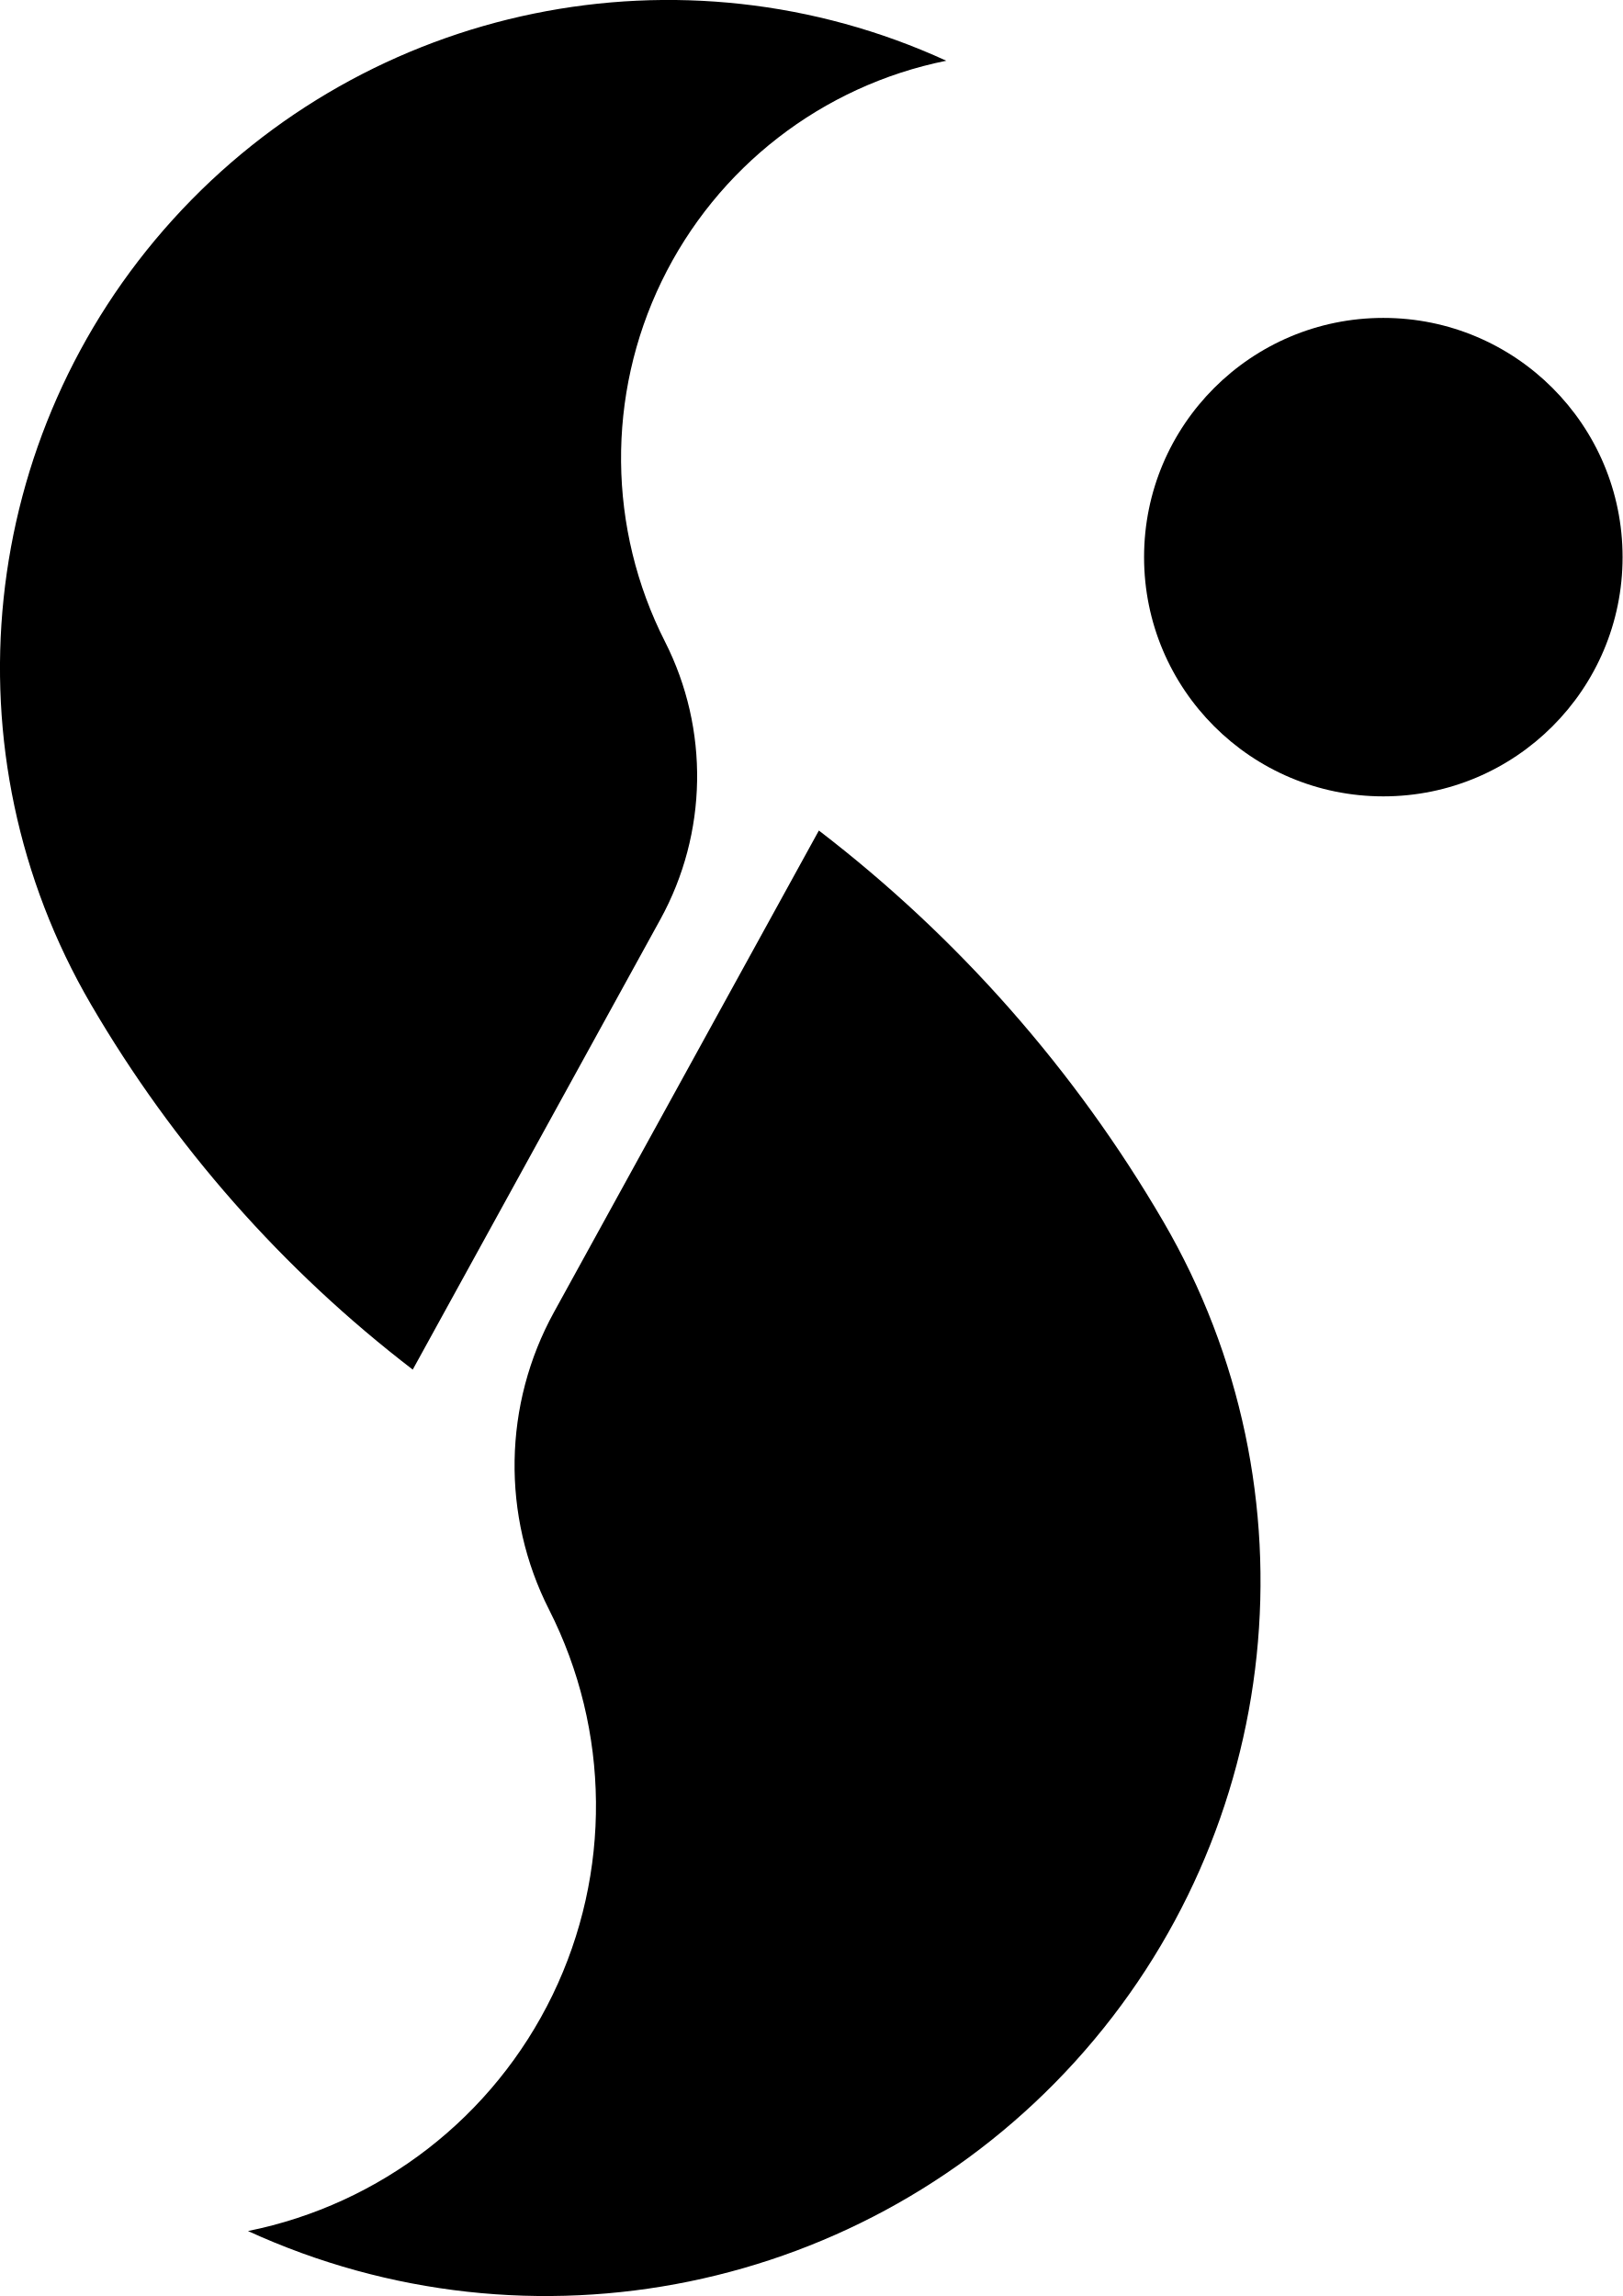
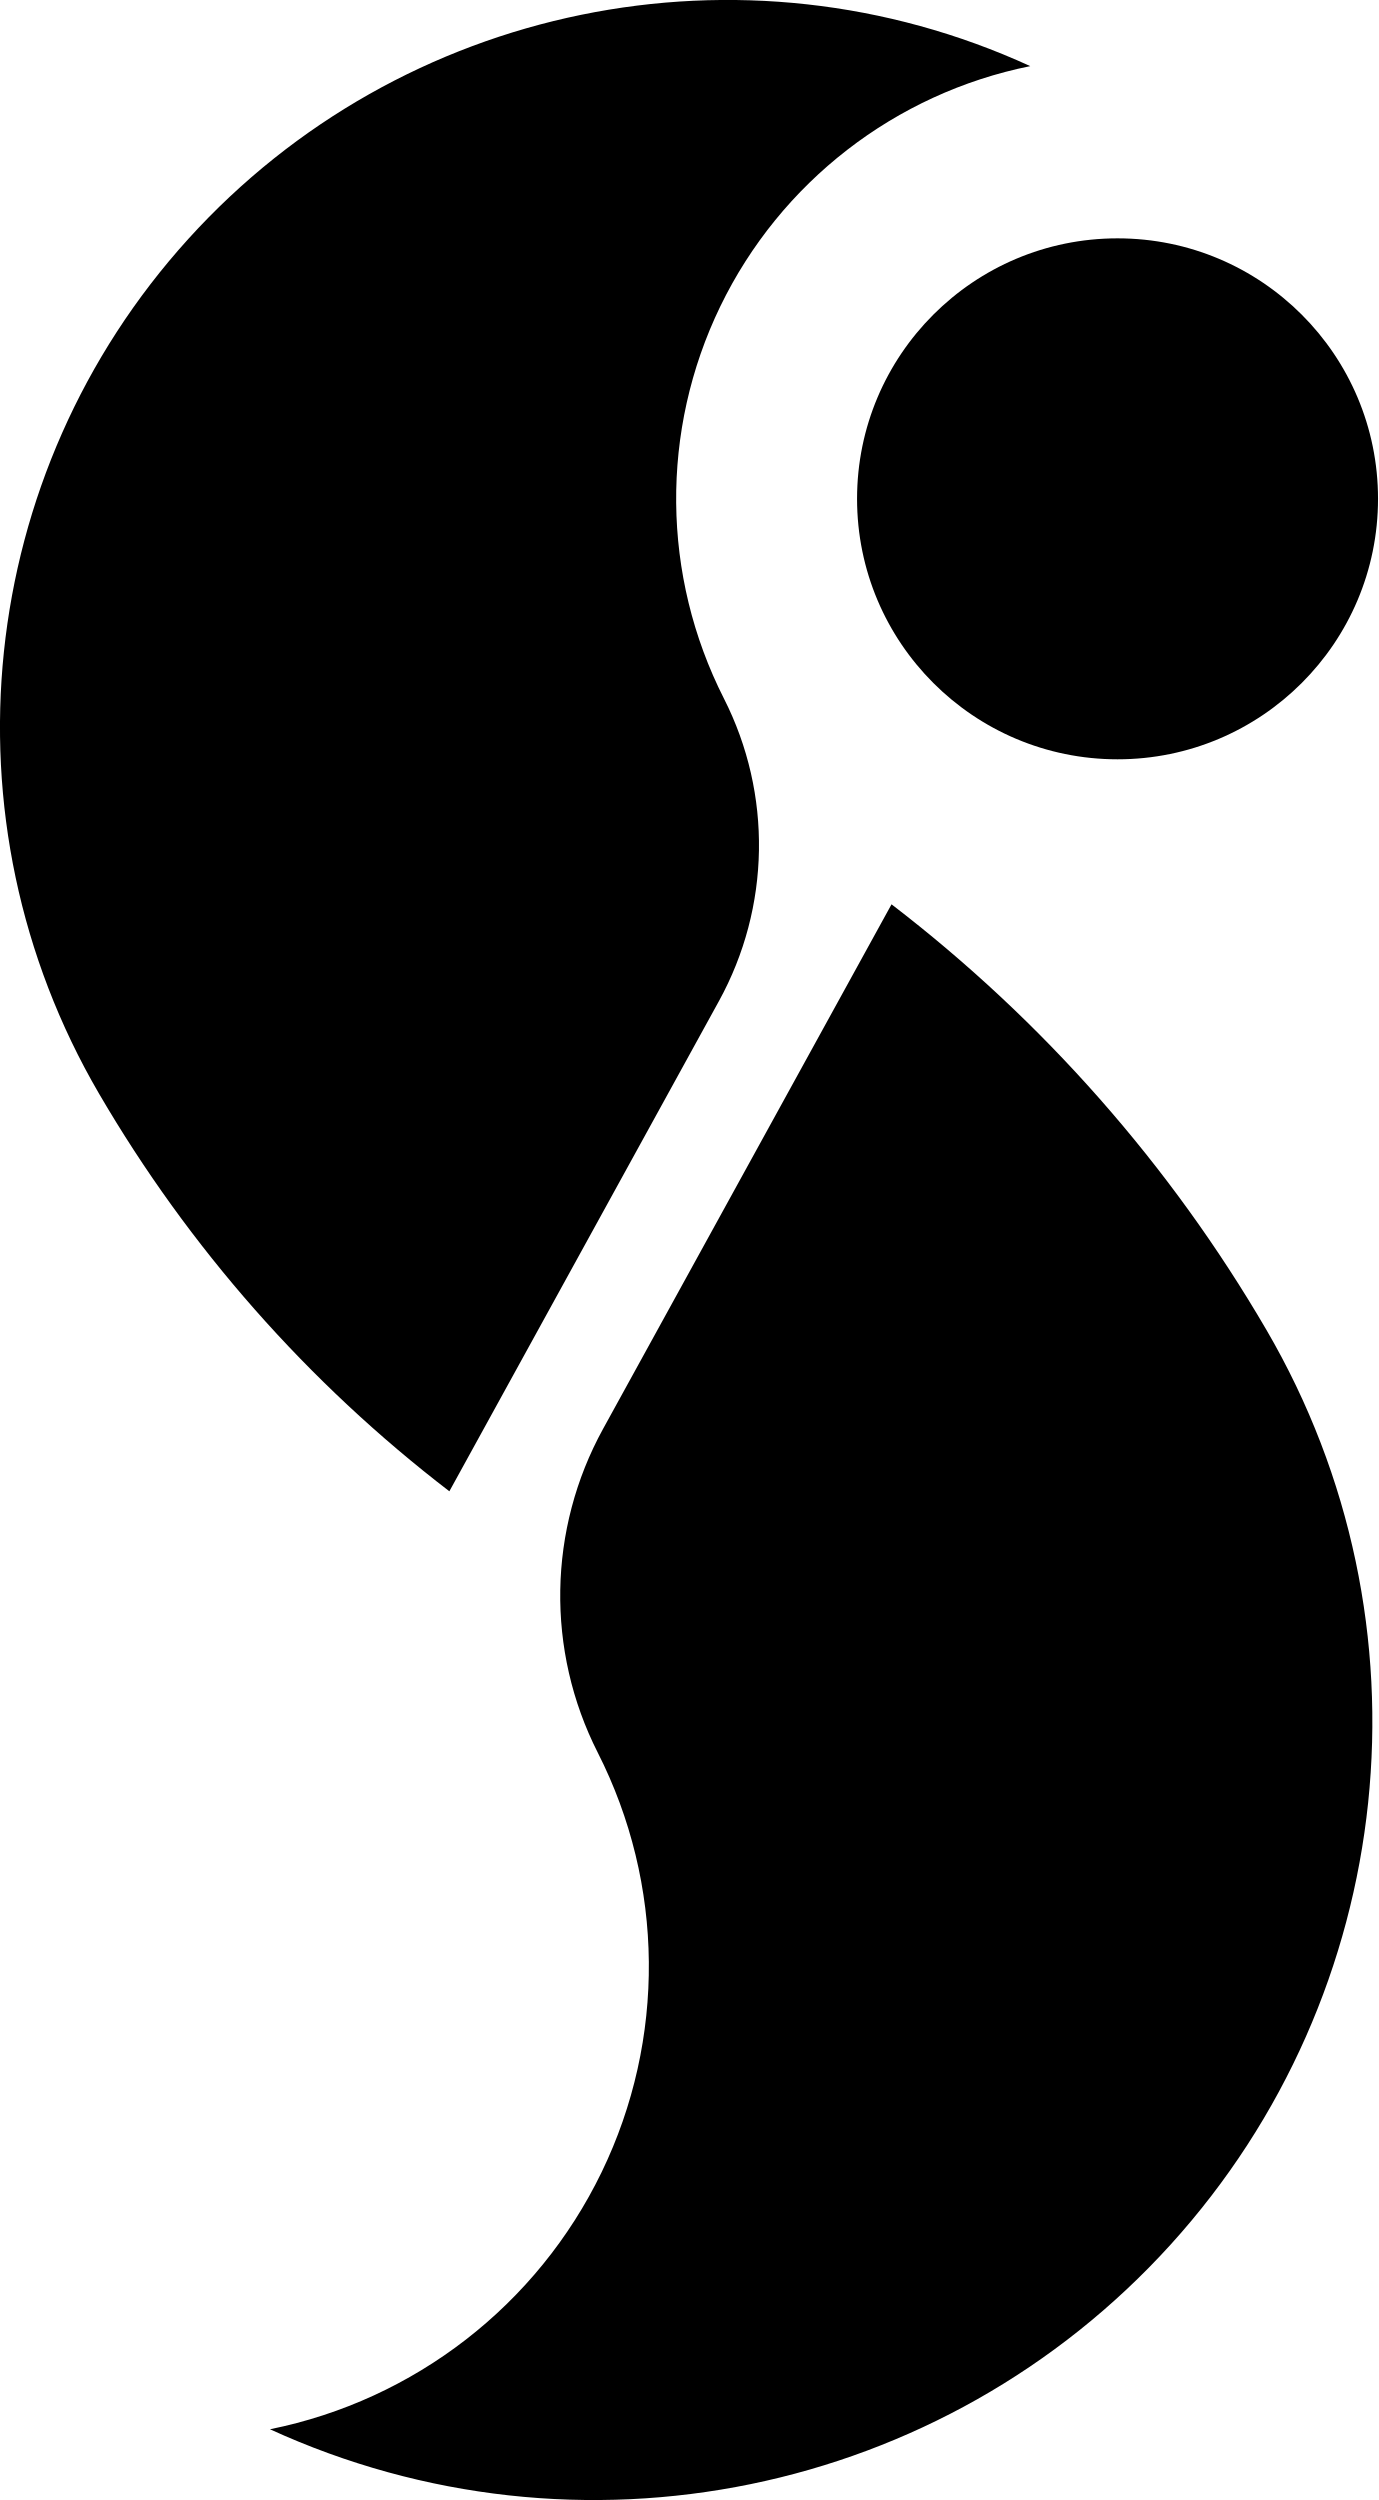
- <svg xmlns="http://www.w3.org/2000/svg" viewBox="0 0 70.93 100.381" width="70.93" height="100.381" role="img" aria-label="PsychSift">
+ <svg xmlns="http://www.w3.org/2000/svg" viewBox="0 0 55.331 100.381" width="55.331" height="100.381" role="img" aria-label="PsychSift">
  <g transform="translate(0 0)">
    <g fill="currentColor">
      <path d="M41.367 2.655 A17.723 17.723 0 0 0 29.068 28.049 A13 13 0 0 1 28.867 40.196 L18.043 59.879 A55.123 55.123 0 0 1 3.976 43.912 A29.201 29.201 0 0 1 41.367 2.655 Z" />
      <path d="M41.367 2.655 A17.723 17.723 0 0 0 29.068 28.049 A13 13 0 0 1 28.867 40.196 L18.043 59.879 A55.123 55.123 0 0 1 3.976 43.912 A29.201 29.201 0 0 1 41.367 2.655 Z" transform="translate(55.1029 100.3813) scale(-1.07)" />
-       <circle cx="60.472" cy="24.358" r="10.459" />
+       <circle cx="44.872" cy="20.029" r="10.459" />
    </g>
  </g>
</svg>
